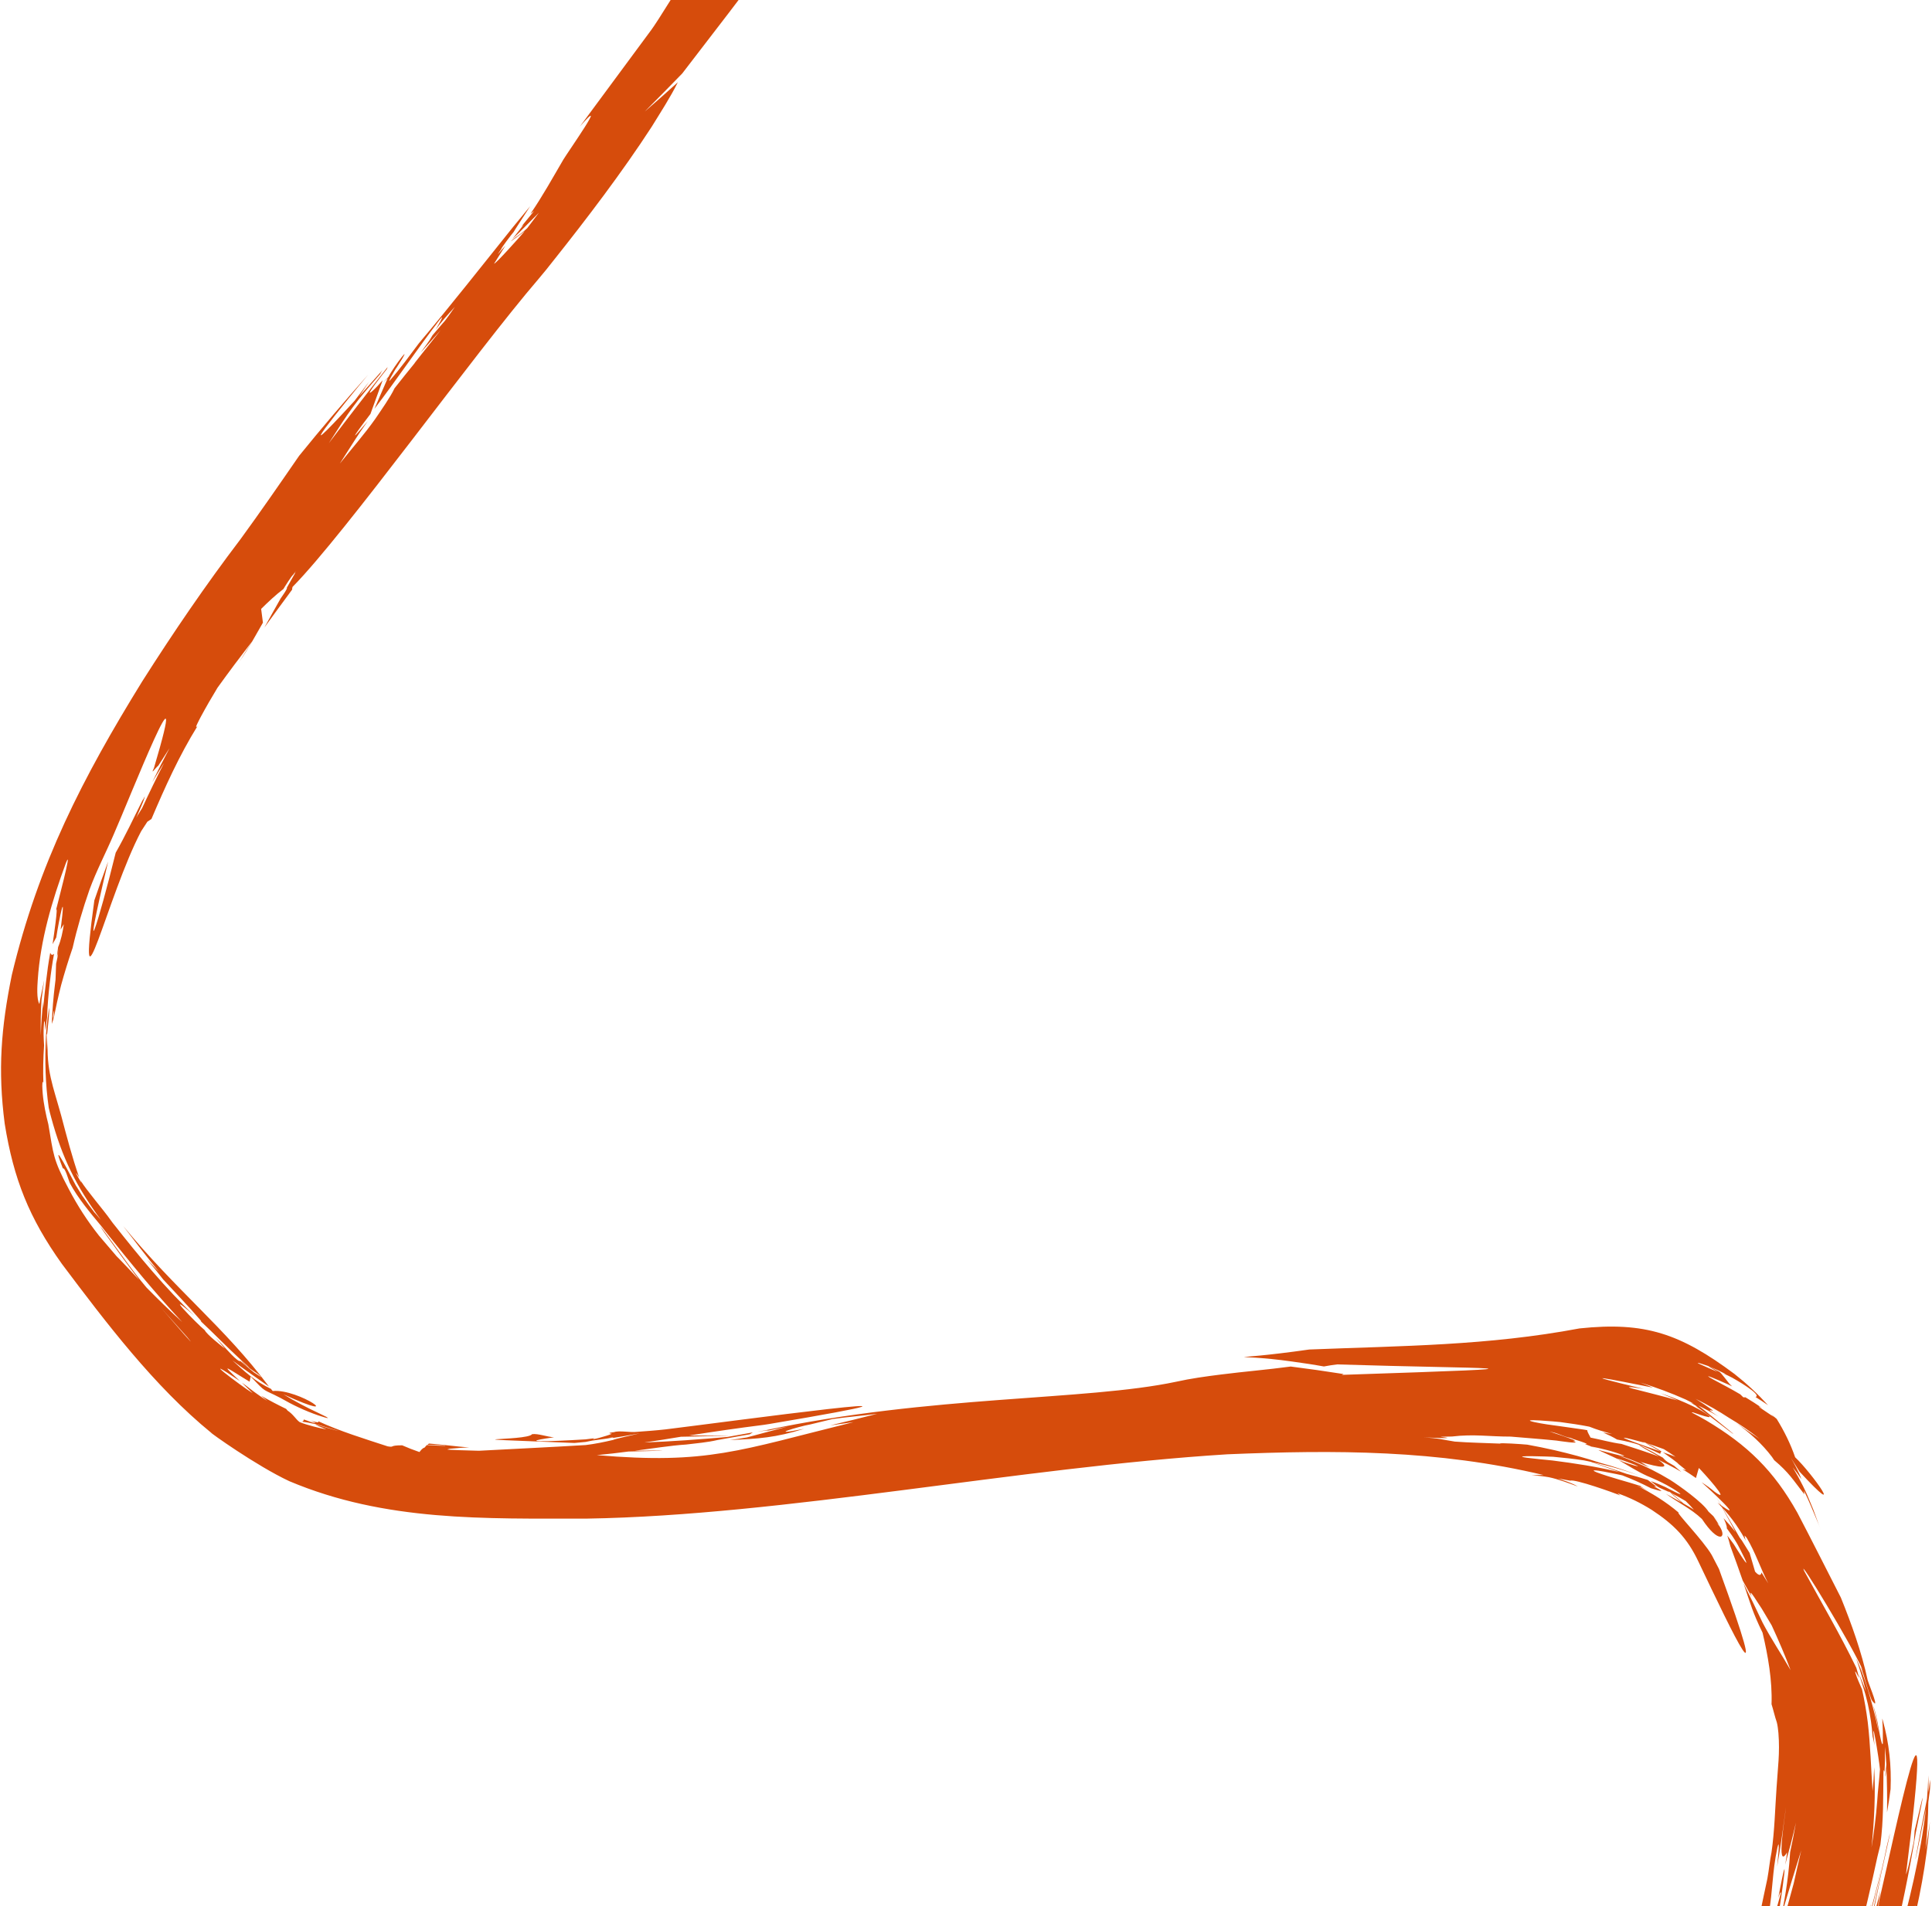
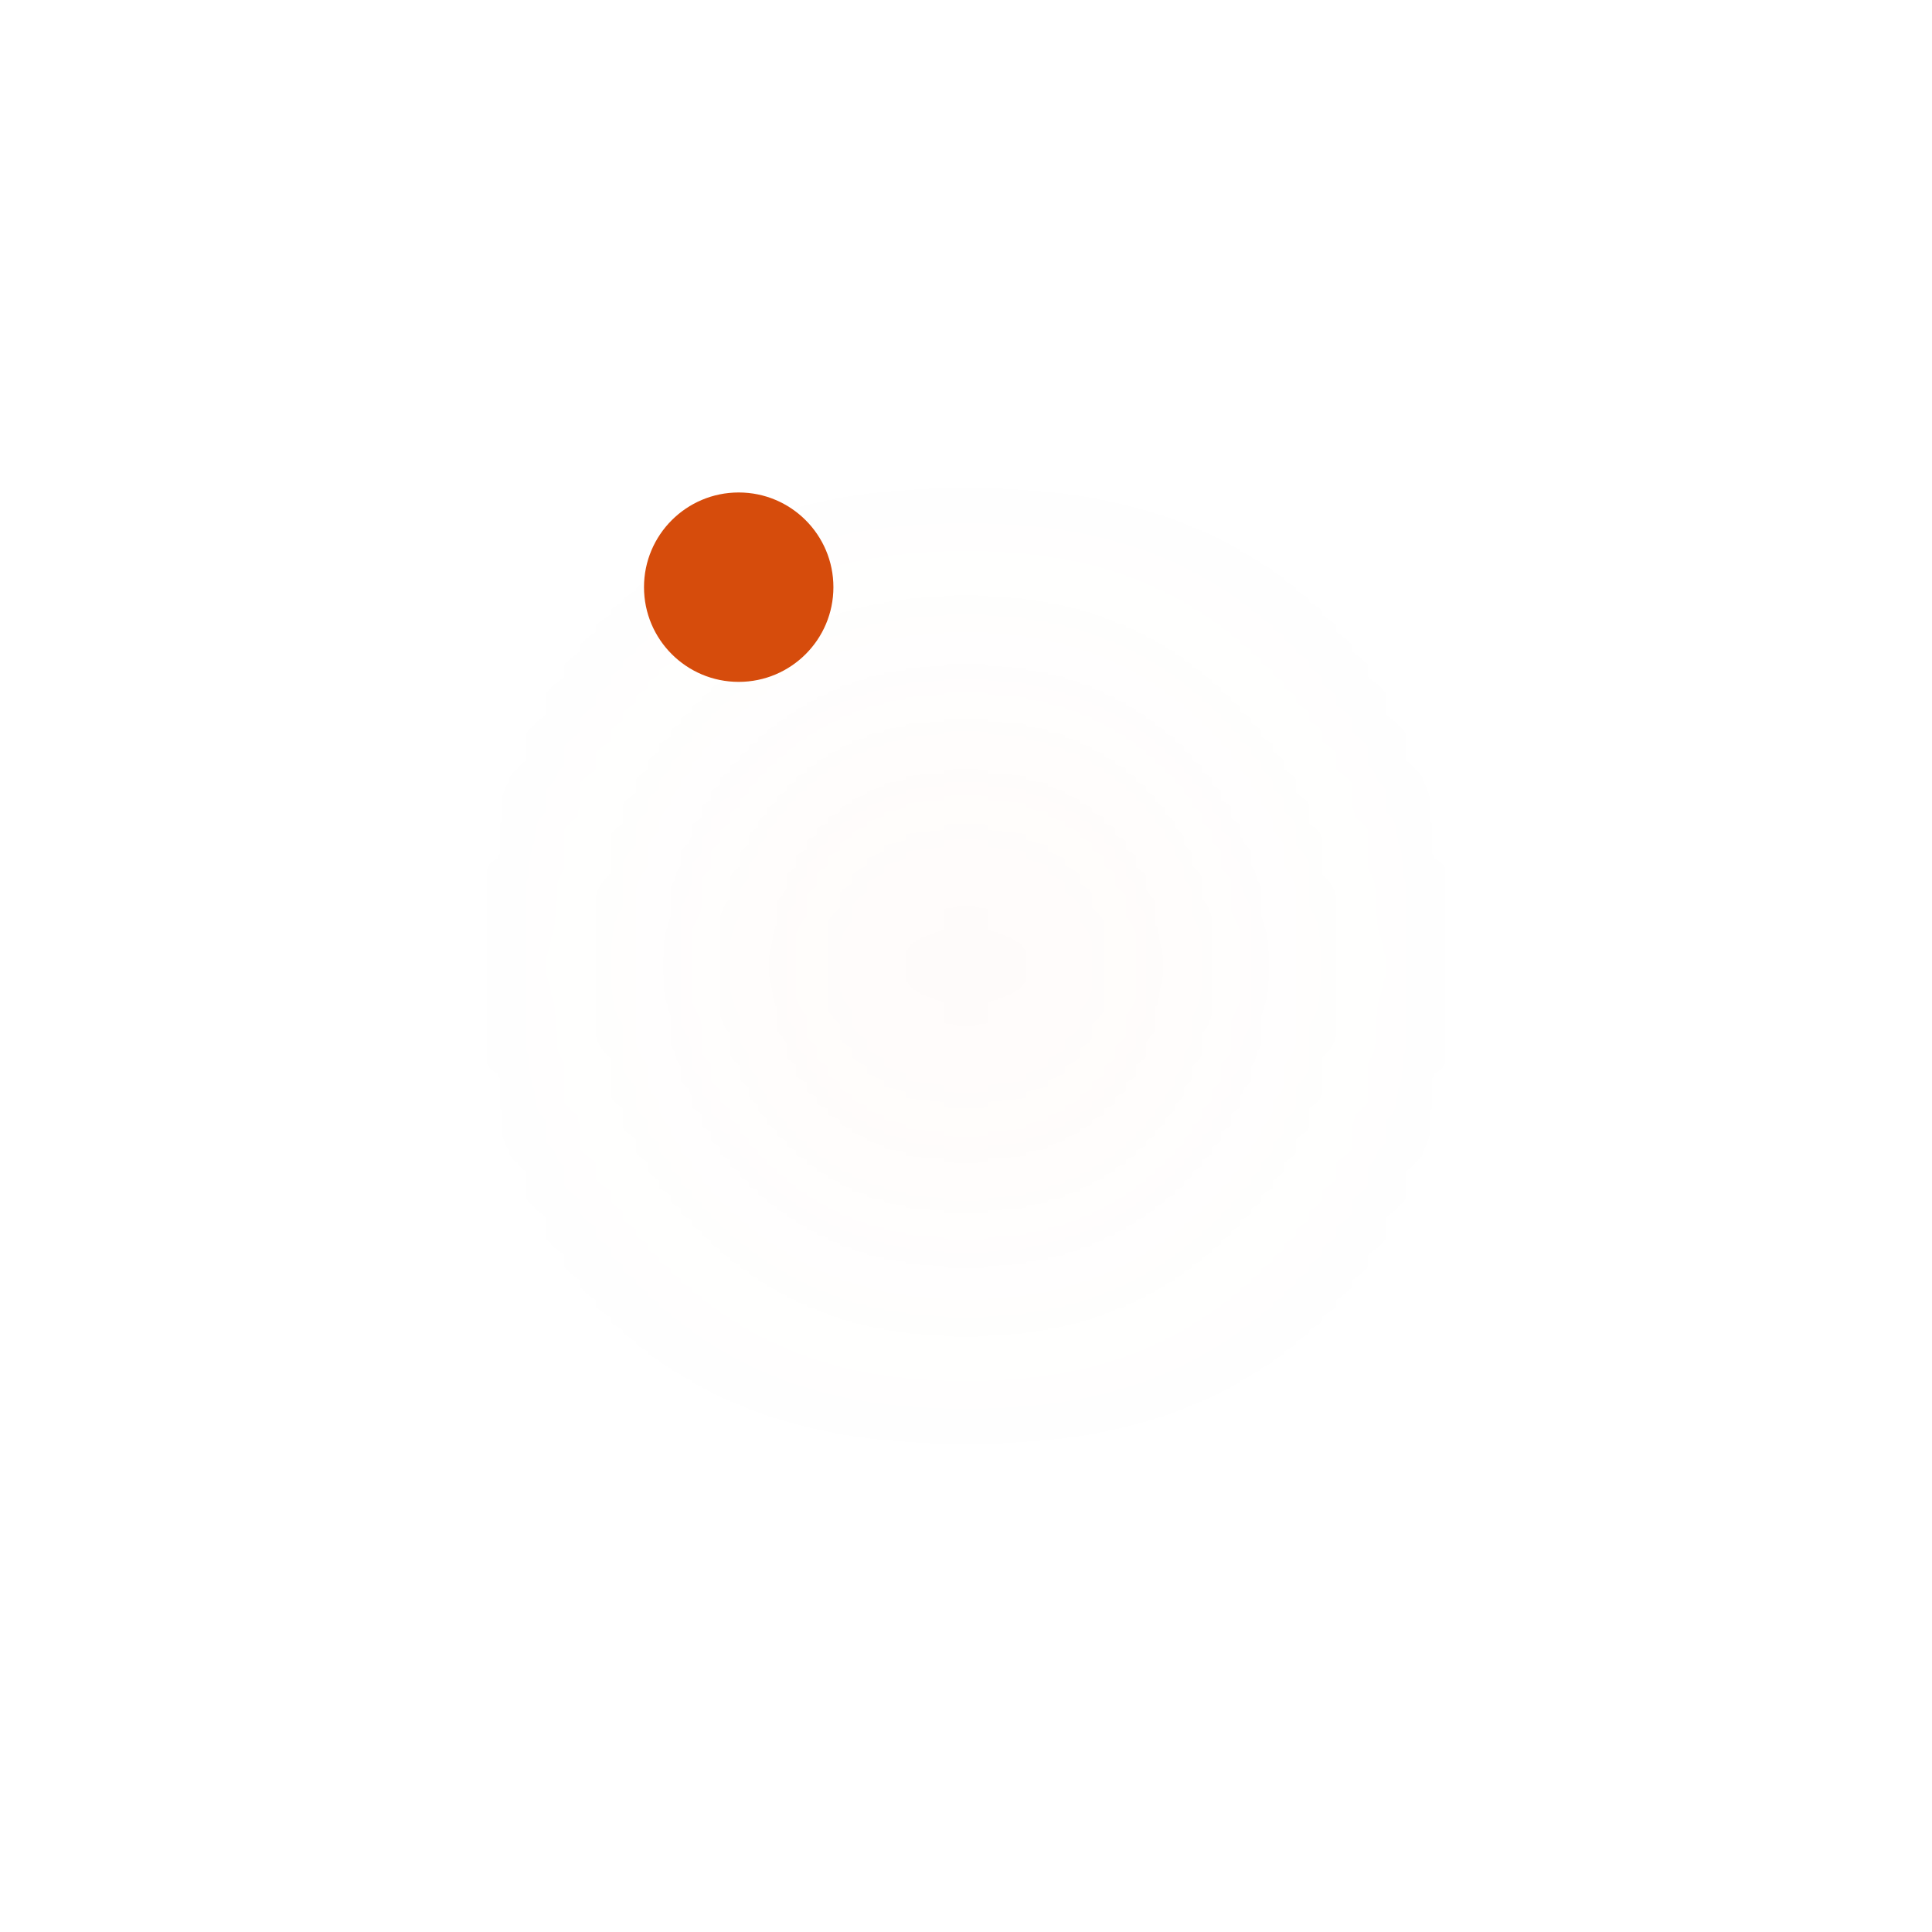
- <svg xmlns="http://www.w3.org/2000/svg" width="811" height="800" viewBox="0 0 811 800" fill="none">
-   <path d="M778.86 830.939C779.769 828.209 780.12 826.747 780.759 823.455C775.867 842.323 781.233 819.558 782.217 814.843C782.419 813.937 782.612 812.969 782.854 812.069C785.335 802.921 787.914 793.528 789.862 784.215C788.061 791.834 786.072 799.384 783.982 806.938C784.443 804.396 784.943 801.86 785.443 799.325C784.429 803.096 783.376 806.862 782.206 810.609C781.896 811.938 781.587 813.266 781.261 814.572C780.016 820.064 778.557 825.642 776.779 830.969C776.744 831.063 776.332 832.156 776.299 831.732C776.17 832.17 776.041 832.609 775.929 833.07L778.86 830.939ZM794.055 819.892C794.229 819.042 794.36 818.464 794.395 818.369C798.061 802.082 801.478 786.115 804.177 769.635C808.544 748.528 807.661 751.722 803.724 768.585C803.63 770.067 803.513 771.566 803.397 773.064C802.639 776.857 801.803 780.637 800.906 784.427C800.924 784.311 800.959 784.216 800.978 784.099C800.668 785.048 800.435 786.149 800.07 787.07C813.173 682.988 795.793 768.247 788.114 801.245C788.54 798.797 788.949 796.327 789.336 793.873C789.336 793.873 785.993 807.476 786.607 802.823C786.304 803.354 786.513 802.029 786.519 801.99C786.697 801.24 786.853 800.506 787.031 799.756C787.959 795.392 788.864 791.043 789.698 786.644C790.425 783.426 795.937 758.728 791.945 775.562C791.945 775.562 792.029 775.156 792.082 774.945C791.433 778.176 790.728 781.378 789.979 784.613C787.978 794.895 785.651 804.967 783.188 815.137C782.248 819.2 781.275 823.218 780.202 827.24C781.328 823.765 782.422 820.245 783.455 816.736C783.377 817.103 783.316 817.492 783.215 817.876C782.16 821.022 782.224 820.873 783.133 818.142C783.133 818.142 782.832 819.292 782.746 819.838C783.22 818.355 783.67 816.89 784.105 815.402C785.817 809.604 787.491 803.801 789.103 798.008C788.692 799.859 788.241 801.704 787.807 803.572C787.848 803.438 787.866 803.322 787.907 803.188C786.893 807.34 785.824 811.462 784.732 815.601C784.761 815.545 784.832 815.217 784.826 815.256C784.832 815.217 784.722 815.539 784.732 815.601C784.306 817.29 783.841 818.973 783.337 820.65C783.406 820.461 783.507 820.078 783.507 820.078C782.659 823.177 781.759 826.348 780.798 829.53L794.055 819.892ZM799.285 816.09C802.731 803.86 807.134 787.969 800.597 813.722C800.638 813.589 800.679 813.456 800.697 813.339C800.525 814.05 800.33 814.778 800.142 815.467L801.382 814.565C805.731 797.748 808.621 782.715 810.135 764.889C809.627 768.741 809.003 772.575 808.3 776.396C808.959 769.813 809.378 763.232 809.464 756.619C809.883 752.693 810.42 751.44 810.18 747.27C809.997 749.058 809.494 752.631 809.494 752.631C809.551 750.245 809.536 747.807 809.47 745.441C809.389 748.742 809.19 752.024 808.891 755.31C804.308 778.299 800.98 796.616 808.488 759.259C806.159 779.471 801.298 798.902 795.971 818.499L799.285 816.09ZM297.487 -26.05C285.032 -5.546 275.98 9.069 273.421 12.516L243.424 53.118C256.235 38.459 238.332 63.889 236.457 67.045C232.06 74.553 227.615 82.612 222.676 89.755C223.178 89.355 223.697 88.978 224.199 88.579C222.393 90.788 220.611 92.981 218.805 95.19C219.149 94.905 219.844 94.297 219.844 94.297C219.117 95.239 218.35 96.176 217.623 97.119C216.793 98.205 215.924 99.285 215.094 100.371C216.084 99.41 217.073 98.449 218.08 97.51C220.801 94.808 223.507 92.082 226.196 89.334C224.575 91.513 222.937 93.669 221.3 95.825C220.496 96.616 219.582 97.349 218.697 98.027C217.637 98.798 215.182 100.445 214.399 101.359C215.868 100.394 217.414 99.201 218.857 98.153C219.336 97.769 219.793 97.403 220.273 97.019C219.92 97.483 219.513 97.917 219.121 98.374C217.783 99.899 208.241 110.664 207.392 110.729C208.984 108.226 210.56 105.701 212.136 103.176C210.864 104.412 207.037 109.435 210.472 104.49C210.269 104.258 214.976 98.077 215.599 97.417C215.891 96.964 216.159 96.528 216.434 96.052C218.471 92.881 220.508 89.711 222.561 86.563C220.171 89.438 217.821 92.319 215.447 95.217C202.237 111.649 189.412 128.042 175.81 144.173C171.966 149.313 168.011 154.774 163.797 159.596C162.176 161.396 166.291 154.542 166.342 154.47C166.307 154.564 166.272 154.659 166.238 154.753C174.984 141.187 165.126 154.078 163.075 158.224C161.093 160.286 159.944 161.501 162.772 158.755C160.881 163.027 159.061 167.35 157.186 171.644C166.669 159.233 175.397 146.163 184.656 134.156C187.461 130.667 182.836 138.478 182.785 138.55C185.545 134.716 187.845 132.285 190.939 128.863C189.835 130.425 187.167 134.434 185.962 135.62C184.515 137.327 183.045 139.051 181.582 140.735C180.076 143.451 178.322 145.588 176.551 148.083C179.363 144.935 182.175 141.787 184.986 138.639C182.351 141.935 179.715 145.23 177.096 148.548C176.856 148.929 172.672 154.075 174.334 152.143C171.393 155.729 168.501 159.383 165.61 163.037C163.968 166.61 159.88 172.41 157.537 175.872C153.011 182.301 147.545 188.482 142.636 194.671C145.489 190.252 148.254 185.759 151.178 181.392C152.237 179.863 153.297 178.334 154.373 176.828C143.556 189.726 152.014 178.37 155.51 173.794C157.213 169.073 158.932 164.375 160.634 159.654C159.306 161.24 157.839 162.824 156.302 164.218C152.037 167.974 161.722 155.794 162.392 154.962C162.497 154.679 162.624 154.38 162.728 154.097C154.393 164.674 146.124 175.341 138.021 186.095C146.997 172.086 148.782 169.374 159.687 156.929C159.566 156.81 160.517 155.464 160.591 155.375C157.336 159.052 154.065 162.706 150.811 166.382C152.151 164.339 153.508 162.318 154.881 160.32C152.862 162.994 150.827 165.646 148.808 168.321C118.549 201.355 144.795 168.962 154.534 157.33C144.613 168.474 134.939 179.817 125.547 191.405C117.6 202.941 109.192 215.123 100.97 226.377C86.313 245.654 72.677 265.671 59.692 286.112C34.677 326.644 16.152 362.595 4.966 409.351C0.443 431.57 -0.952 449.275 1.977 471.837C5.715 495.086 12.258 511.433 25.937 530.628C44.378 555.188 64.759 582.132 88.761 601.684C87.902 601.308 107.461 615.366 121.419 621.909C161.746 638.937 203.311 637.617 246.402 637.636C328.966 636.303 427.374 616.141 515.208 610.633C560.595 608.74 603.53 608.735 647.983 619.35C646.439 619.265 644.564 619.387 642.969 619.374C645.347 619.611 647.847 619.828 650.194 620.259C654.12 621.061 658.578 622.785 662.334 624.159C659.757 622.653 656.793 621.704 653.962 620.796C655.67 621.107 657.383 621.378 659.091 621.689C661.159 620.978 677.148 626.665 680.202 627.928C679.794 627.603 679.386 627.279 678.956 626.971C684.226 628.864 688.562 630.988 693.342 633.962C702.544 640.031 708.272 645.729 712.978 655.757C727.6 686.439 744.655 722.318 721.567 658.754C720.575 656.82 719.543 654.88 718.551 652.947C715.026 646.819 703.097 634.629 704.657 635.115C701.947 632.81 699.331 630.918 696.342 628.987C693.259 627.022 690.25 625.347 686.956 623.707C688.696 624.442 690.43 625.216 692.136 626.045C691.361 625.643 688.923 624.518 688.542 623.899C682.503 621.944 676.157 620.42 670.239 618.205C664.391 615.801 680.689 619.401 680.978 619.467C685.082 621.035 689.11 622.831 693 624.865C703.602 628.261 690.981 622.988 695.423 624.31C694.205 623.299 692.959 622.343 691.69 621.403C688.749 620.438 685.75 619.584 682.755 618.83C651.798 608.197 663.572 612.258 679.776 618.099C670.39 615.853 661.232 614.442 651.663 613.226C648.088 612.859 644.485 612.548 640.945 612.087C633.043 610.935 650.978 611.62 651.987 611.68C656.297 612.064 660.557 612.519 664.825 613.175C673.165 614.836 681.459 617.048 689.429 620.047C683.445 617.742 677.718 615.836 671.536 614.158C665.181 612.054 659.071 610.427 652.562 608.917C648.727 608.05 644.957 607.273 641.114 606.584C638.992 606.368 628.959 605.697 629.766 606.144C623.424 605.858 617.029 605.783 610.679 605.296C605.282 604.461 603.925 603.827 597.538 603.573C599.284 603.511 613.542 604.352 604.63 603.28C604.63 603.28 607.86 603.173 609.477 603.169C618.734 602.061 625.158 603.218 634.142 603.204C640.581 603.765 646.937 604.213 653.38 604.874C653.457 604.887 665.248 606.694 660.125 605.005C664.088 605.572 654.964 602.55 653.937 602.228C652.744 601.819 651.544 601.449 650.351 601.041C651.585 601.316 652.78 601.585 653.967 602.033C655.443 602.546 656.595 603.088 658.145 603.513C658.84 603.663 661.937 604.274 659.227 603.864C659.471 603.963 668.8 606.698 665.248 606.315C668.718 607.723 677.746 610.85 667.554 607.259C672.008 608.125 677.221 609.37 681.384 611.067C684.082 612.313 672.728 609.257 671.5 608.943C671.299 608.951 671.143 608.926 670.971 608.879C672.312 609.49 687.278 616.472 678.796 612.294C678.945 612.358 692.034 616.946 685.985 615.309C683.631 614.537 681.893 614.042 679.542 613.131C683.796 615.522 686.965 617.7 691.53 619.761C694.34 620.925 696.966 622.119 699.672 623.566C701.509 624.576 703.278 625.634 704.961 626.859C707.253 628.779 699.308 624.487 699.158 624.423C697.219 623.557 694.925 622.535 692.932 621.88C695.579 623.956 695.462 624.316 698.506 625.517C699.293 625.842 700.074 626.205 700.855 626.568C699.383 625.397 701.382 626.771 701.669 626.977C703.701 628.017 705.648 629.084 707.616 630.274C708.809 631.441 709.957 632.641 711.054 633.913C709.662 632.994 708.219 632.146 706.77 631.338C704.998 630.039 703.063 627.756 701.231 626.847C702.801 628.154 704.332 629.455 705.806 630.866C703.672 629.59 701.542 628.414 699.351 627.248C704.179 630.808 709.834 633.42 714.433 637.802C721.52 648.546 725.14 645.846 721.767 640.78C719.76 638.067 717.544 635.54 715.141 633.183C717.427 635.142 725.171 645.272 719.272 636.732C724.366 641.891 718.747 636.01 717.177 634.703C714.829 630.858 704.834 623.745 701.021 621.344C695.974 618.289 691.107 615.861 685.659 613.581C683.541 612.706 681.378 611.865 679.203 611.101C684.021 612.323 687.79 614.238 692.308 616.092C691.119 615.404 689.032 613.956 688.069 613.484C688.362 613.65 690.478 614.664 688.944 613.882C690.625 614.487 704.279 618.527 695.991 612.862C698.627 614.118 701.173 615.44 703.763 616.868C704.443 617.235 705.118 617.642 705.792 618.048C705.583 617.855 704.045 616.593 703.996 616.526C703.947 616.458 702.961 615.623 702.801 615.498C700.585 614.109 699.937 614.166 698.016 612.045C685.223 604.828 684.741 605.351 696.395 611.569C691.186 609.666 685.963 607.98 680.662 606.282C676.399 605.726 671.928 604.459 667.668 603.624C667.599 603.434 665.71 600.22 666.458 600.538C665.313 600.337 664.206 600.142 663.07 600.002C660.26 599.596 657.427 599.207 654.617 598.802C651.077 598.341 647.559 597.864 644.085 597.114C636.57 595.404 653.907 596.973 654.965 597.101C659.011 597.642 663.168 598.24 667.155 599.032C670.593 600.395 673.176 601.103 676.708 602.122C675.445 601.902 674.16 601.698 672.897 601.478C674.914 602.357 676.919 603.313 678.799 604.43C686.791 605.895 689.747 607.022 696.93 610.456C696.983 609.865 697.167 609.835 697.43 609.437C695.517 608.276 692.916 606.546 690.778 605.928C692.836 607.053 694.871 608.193 696.895 609.412C690.382 607.043 670.16 600.226 690.534 605.829C688.802 604.916 690.22 605.54 691.056 605.932C693.565 606.729 696.029 607.558 698.459 608.482C700.133 609.506 701.741 610.579 703.342 611.691C701.611 611.018 699.836 610.377 698.071 609.798C699.551 610.791 705.031 614.773 704.404 614.574C704.508 614.671 704.828 614.921 704.916 614.995C705.876 615.746 706.851 616.519 707.782 617.325C707.259 617.222 706.727 617.058 706.21 616.916C708.174 618.006 710.062 619.323 711.917 620.595C712.339 619.185 712.739 617.791 713.122 616.375C714.272 617.435 727.659 632.152 719.713 626.342C718.022 624.916 716.146 623.521 714.25 622.382C716.911 624.62 734.507 641.002 720.962 630.951C725.798 635.849 729.07 640.161 732.435 646.163C732.451 646.186 732.82 646.883 732.864 646.99C732.794 646.799 732.585 646.227 732.587 646.087C732.531 645.679 732.394 645.159 732.3 644.744C732.668 645.062 732.96 645.368 733.238 645.752C736.87 651.836 739.008 658.523 742.262 664.847C741.309 663.299 740.372 661.773 739.419 660.225C739.109 662.312 737.515 660.782 736.735 659.9C735.993 657.267 735.228 654.65 734.441 652.05C733.34 650.299 732.261 648.531 731.16 646.78C731.101 646.65 730.406 645.742 730.236 645.555C713.134 615.917 722.145 631.298 728.485 643.242C726.892 641.193 725.268 639.339 723.488 637.46C723.901 638.264 725.057 640.802 724.854 641.708C726.402 643.79 727.692 645.611 729.014 647.857C729.24 648.072 732.004 653.581 732.377 654.378C735.313 660.692 727.856 648.492 727.823 648.447C726.921 647.206 726.019 645.965 725.072 644.757C725.558 646.232 725.989 647.677 726.352 649.172C728.128 653.985 729.864 658.791 731.55 663.669C732.827 665.948 734.066 668.22 735.343 670.498C733.116 664.876 739.021 674.894 739.564 675.499C740.952 677.835 742.341 680.171 743.712 682.484C746.55 688.662 749.259 694.901 751.648 701.268C747.879 694.662 743.332 687.933 739.871 681.276C737.291 675.738 734.589 670.219 731.858 664.756C734.971 673.873 735.668 676.918 739.876 685.549C742.15 695.172 743.994 705.625 743.643 715.57C744.396 717.885 745.065 720.985 745.832 723.083C746.203 724.399 746.388 726.265 746.529 727.645C747.209 736.117 746.261 742.254 745.756 750.519C745.103 759.717 744.947 768.556 743.636 777.75C742.856 781.559 742.57 785.147 741.886 788.851C740.866 793.421 739.956 798.047 738.975 802.623C736.081 819.831 732.445 835.544 727.379 852.228C730.557 845.365 732.661 837.594 735.337 830.373C735.673 829.128 738.586 819.769 736.416 826.312C736.834 824.042 739.436 815.013 738.019 822.733C735.903 830.961 740.789 812.512 741.01 811.489C741.583 808.865 742.067 806.307 742.445 803.652C744.268 793.361 743.833 786.505 746.102 775.785C747.407 770.423 746.091 782.69 745.974 783.81C747.486 775.366 748.534 767.327 749.689 758.867C749.492 761.63 745.298 786.198 750.161 777.766C749.968 779.492 749.692 781.245 749.383 782.952C751.007 777.081 752.531 771.214 753.89 765.261C753.171 769.439 752.335 773.599 751.444 777.729C750.036 802.479 742.204 821 756.101 776.93C755.042 781.493 753.965 786.173 752.967 790.726C751.629 795.665 750.298 800.564 748.905 805.474C747.749 809.383 746.553 813.046 744.831 816.746C742.489 820.966 746.105 808.543 746.14 808.449C746.213 807.223 746.349 805.987 746.461 804.767C747.806 796.237 751.683 769.383 746.429 796.997C746.669 796.236 747.538 793.639 747.53 794.955C746.698 798.077 745.805 801.21 744.934 804.326C744.11 807.269 743.389 810.069 742.777 813.066C742.298 814.967 739.835 824.378 741.287 816.943C737.104 829.295 734.877 838.604 731.267 850.987C734.392 843.198 738.625 835.465 741.129 827.438C741.668 825.666 743.011 818.793 742.037 825.226C742.217 824.715 742.391 824.244 742.571 823.734C742.037 825.605 741.463 827.47 740.873 829.313C740.226 831.267 739.562 833.198 738.898 835.129C734.923 846.915 730.096 858.667 724.92 870.223L773.121 835.181C774.313 831.038 775.522 826.917 776.911 823.045C778.913 817.693 776.742 828.548 776.695 828.72C777.768 823.94 778.919 819.171 780.009 814.413C782.861 802.788 785.577 791.261 788.1 779.564C788.52 777.914 788.924 776.241 789.327 774.568C790.701 764.086 790.466 754.947 790.618 744.491C790.68 743.722 790.681 742.445 791.055 744.001C791.267 740.501 791.302 736.993 791.236 733.49C791.507 735.948 791.693 738.433 791.841 740.912C791.778 742.578 791.27 744.534 791.475 746.143C791.627 744.93 791.891 742.496 791.891 742.496C792.103 748.618 792.241 754.828 792.129 760.979C792.701 757.736 793.211 754.503 793.61 751.213C794.006 741.234 792.998 731.932 790.344 722.309C790.344 722.309 790.154 721.62 790.121 721.575C790.135 721.737 790.139 722.217 790.16 722.34C790.363 725.606 790.423 728.77 790.364 732.054C789.916 734.139 788.313 723.924 788.042 722.603C787.571 720.533 787.021 718.07 786.336 716.085C786.89 718.269 787.388 720.424 787.819 722.628C788.121 724.133 788.377 725.671 788.617 727.186C788.277 725.675 787.959 724.147 787.618 722.636C785.803 714.783 782.61 703.518 779.14 696.281C780.674 700.856 782.13 705.418 783.267 710.109C782.338 707.647 781.364 705.217 780.345 702.819L782.034 708.177C783.702 713.172 784.645 717.694 785.4 722.904C785.694 724.966 785.893 726.994 786.063 729.077C786.408 730.309 786.656 731.646 786.878 732.899C785.069 715.765 788.896 739.467 789.152 742.901C788.86 747.286 788.272 751.645 787.986 756.37C787.501 762.861 786.66 769.335 785.607 775.756C786.768 764.601 787.34 753.254 786.734 742.039C786.623 745.395 786.396 748.732 786.052 752.051C785.381 742.264 785.176 732.929 784.031 723.106C783.42 718.378 782.681 713.949 781.616 709.309C780.7 707.148 779.564 704.732 778.877 702.507C778.696 701.88 778.59 701.543 779.088 702.181C779.539 702.991 779.99 703.801 780.441 704.611C780.072 703.156 779.658 701.732 779.244 700.309C772.211 685.801 764.938 673.57 757.34 659.61C754.059 652.443 777.241 690.351 782.183 701.793C781.857 701.203 781.537 700.573 781.195 699.96C782.737 704.356 784.097 709.782 785.661 713.782C789.542 719.168 784.785 708.074 783.987 705.413C781.421 693.588 777.279 682.012 772.741 670.794C766.652 658.91 760.701 647.028 754.489 635.165C744.553 617.421 733.505 606.728 716.173 596.397C714.381 595.355 712.616 594.396 710.79 593.448C710.203 593.116 709.738 592.902 710.695 593.034C712.477 593.635 715.211 594.648 717.036 594.977C717.737 595.088 717.911 594.995 717.355 594.468C712.896 590.847 702.711 586.838 697.11 585.013C699.472 585.986 701.833 586.959 704.182 588.01C697.791 586.139 691.455 584.676 685.055 582.983C680.369 581.562 690.049 583.216 690.11 583.205C658.083 575.557 676.651 579.197 693.871 582.643C692.092 581.902 690.313 581.161 688.505 580.476C695.011 582.505 701.407 584.855 707.634 587.638C708.764 588.197 709.91 588.777 711.033 589.374C709.606 588.929 709.768 588.915 709.635 588.874C710.641 589.452 711.642 590.07 712.62 590.704C712.337 590.599 712.076 590.478 711.794 590.373C713.704 591.674 715.553 592.985 717.39 594.374C731.111 604.952 731.207 604.847 717.658 593.937C716.105 592.653 714.506 591.402 712.907 590.15C714.7 591.053 716.488 591.995 718.253 592.954C723.341 595.876 721.723 595.12 718.384 592.755C717.496 592.055 717.576 591.928 718.681 592.263C718.759 592.275 718.964 592.368 719.058 592.403C719.025 592.357 718.829 592.087 718.812 592.064C718.779 592.019 718.675 591.923 718.636 591.916C716.395 590.304 714.097 588.802 711.754 587.333C714.329 588.599 716.797 589.908 719.269 591.318C721.52 592.613 723.648 593.928 725.819 595.35C730.275 597.972 734.543 600.904 738.607 604.123C735.154 601.839 732.155 599.847 728.761 597.453C734.39 601.499 739.675 606.208 743.849 611.76C744.161 612.189 744.466 612.657 744.755 613.102C750.975 618.339 752.71 621.388 757.407 627.422C757.425 626.926 757.265 626.422 757.261 625.942C758.306 628.044 759.252 630.15 760.168 632.311C766.279 646.594 764.626 643.657 761.15 633.804C760.919 633.249 760.703 632.716 760.472 632.16C758.175 626.346 755.77 621.474 752.541 616.132C753.812 617.69 755.042 619.382 756.155 621.056C754.248 615.304 746.812 604.365 755.359 617.876C775.619 639.77 760.779 618.694 753.551 611.88C751.609 606.223 748.927 600.827 745.794 595.76C745.111 595.152 741.981 592.6 744.584 594.949C743.955 594.51 734.89 588.583 739.687 591.199C737.401 589.619 735.081 588.134 732.692 586.697C732.391 586.71 732.112 586.705 731.811 586.717C731.376 586.309 730.925 585.878 730.513 585.454C728.634 584.338 726.725 583.277 724.794 582.232C715.651 577.43 713.126 575.852 725.382 581.287C725.958 581.558 726.512 581.846 727.088 582.117C726.895 581.946 725.79 580.853 725.731 580.724C725.056 579.938 722.426 576.368 721.784 576.006C715.421 572.563 716.022 573.057 721.019 576.045C718.443 574.918 715.782 573.818 713.234 572.636C710.688 571.314 717.362 573.669 717.457 573.704C719.867 574.745 722.249 575.841 724.596 577.031C724.158 576.901 723.742 576.756 723.319 576.649C724.611 577.193 725.851 577.808 727.124 578.469C727.733 578.785 740.028 585.744 736.905 586.566C738.668 587.664 740.441 588.823 742.169 590.015C737.64 585.066 733.343 581.051 728.089 576.905C705.388 559.994 690.667 554.868 663.043 557.778C624.554 565.035 588.74 565.07 549.592 566.634C512.162 571.983 516.503 567.999 542.33 571.672C544.735 571.993 547.133 572.353 549.531 572.713C551.618 573.023 553.654 573.406 555.734 573.755C557.546 573.403 559.385 573.136 561.24 572.891C623.741 574.867 664.571 573.909 563.764 577.263C562.72 577.297 563.755 577.062 564.053 576.949C556.653 575.777 549.235 574.722 541.798 573.783C532.109 575.103 522.243 575.895 512.466 577.141C506.215 577.927 499.85 578.796 493.685 580.174C455.446 588.25 391.357 585.702 321.003 600.607C316.631 601.372 317.324 601.282 320.739 600.765C320.962 600.741 323.438 600.354 321.87 600.805C324.779 600.207 327.687 599.61 330.579 598.99C324.892 600.505 319.22 602.042 313.555 603.54C311.151 603.977 308.742 604.314 306.334 604.651C318.454 604.116 325.571 603.667 337.537 599.933C320.965 603.256 335.198 598.944 340.246 598.067C343.296 597.332 346.323 596.614 349.357 595.857C355.896 594.896 361.969 594.481 368.21 593.633C361.678 595.313 355.096 596.926 348.544 598.483C351.774 597.996 355.047 597.617 358.278 597.13C310.135 609.026 297.167 614.937 250.526 610.981C254.943 610.563 259.395 610.051 263.798 609.471C275.172 609.237 287.747 608.853 266.485 609.138C273.021 608.317 281.725 606.921 287.993 606.537C292.512 605.975 296.772 605.672 301.248 604.624C305.743 603.839 310.238 603.054 314.739 602.23C315.178 601.98 316.022 601.435 316.022 601.435C312.472 602.051 308.9 602.682 305.321 603.353C293.723 604.37 282.089 605.242 270.445 605.673C275.591 604.931 280.728 604.128 285.854 603.264C301.486 602.865 319.999 602.924 289.23 602.74C299.565 601.124 309.943 599.614 320.329 598.305C321.167 598.178 322.005 598.051 322.844 597.925C422.48 581.111 303.592 597.23 279.336 600.175C275.291 600.632 271.294 600.917 267.236 601.212C264.61 601.535 259.873 600.565 257.776 601.331C256.883 601.429 254.464 601.704 256.852 602.003C255.138 602.869 246.757 605.134 249.508 603.893C248.268 604.036 247.022 604.218 245.782 604.361C243.102 604.516 210.952 606.509 232.567 603.485C229.83 603.371 225.843 601.821 223.351 602.185C221.404 605.29 179.974 603.478 241.131 605.88C242.711 605.731 244.253 605.576 245.81 605.444C246.761 605.235 247.729 605.049 248.696 604.863C251.396 604.452 254.071 604.197 256.766 603.686C254.372 603.806 256.817 603.614 257.527 603.547C255.061 604.374 266.57 602.145 268.554 601.84C267.412 602.119 257.381 604.342 257.422 604.588C253.69 605.474 249.668 606.294 245.864 606.75C230.911 607.655 215.972 608.342 201.015 609.147C197.994 609.067 186.8 608.791 187.874 608.562C188.188 608.472 188.479 608.398 188.792 608.308C192.009 608.039 193.679 607.825 196.981 607.769C191.316 607.37 185.685 606.498 180.036 606.123C179.939 606.227 179.826 606.309 179.73 606.413C179.634 606.518 179.521 606.6 179.425 606.704C181.134 606.496 178.263 606.86 179.972 606.651C182.079 606.706 184.432 606.719 186.515 606.929C189.237 607.261 180.259 606.857 179.134 606.778C178.839 607.131 178.505 607.477 178.209 607.829C177.275 608.061 176.648 608.999 176.08 609.688C173.6 608.836 171.21 607.918 168.821 606.861C163.033 606.862 165.897 607.815 162.725 607.293C153.179 604.164 142.686 600.964 133.591 596.749C134.087 597.526 132.527 597.039 132.348 597.031C131.637 596.858 130.971 596.653 130.288 596.425C130.604 596.575 132.061 597.205 132.215 597.369C132.486 597.552 132.48 597.591 132.152 597.519C132.09 597.529 131.879 597.476 131.824 597.447C131.385 597.317 130.946 597.188 130.524 597.081C129.542 596.726 128.528 596.326 127.539 596.01C127.566 596.473 127.206 596.735 126.835 596.936C128.632 597.181 130.284 597.462 132.035 597.88C135.468 598.763 138.82 599.913 142.286 600.841C138.966 600.255 125.809 595.716 137.043 600.17C135.219 599.841 133.367 599.428 131.568 598.943C129.596 598.411 127.624 597.879 125.734 597.081C124.227 596.004 123.099 593.789 120.541 592.166C120.613 592.217 120.668 592.246 120.74 592.297C120.521 592.043 120.318 591.811 120.098 591.557C116.537 589.835 113.034 588.003 109.594 586.02C110.453 586.775 111.318 587.491 112.2 588.23C110.626 587.202 109.096 586.141 107.59 585.064C105.519 583.638 103.592 581.935 101.515 580.549C103.016 582.044 104.539 583.523 106.085 584.985C100.271 581.35 81.907 567.182 100.722 579.884C91.175 571.065 95.982 574.881 104.772 580.146L105.233 577.984C112.148 585.267 109.797 582.839 117.783 586.998C122.982 589.978 127.939 592.34 133.598 594.295C138.493 595.908 139.291 595.915 133.973 593.436C128.656 590.956 124.046 588.549 119.021 585.478C146.67 598.102 125.537 583.017 114.475 584.059C114.206 583.737 113.97 583.46 113.702 583.138C107.183 580.049 102.775 575.977 97.541 571.196C102.544 575.042 107.802 578.53 112.929 582.217C94.028 557.025 74.582 542.506 51.708 514.788C56.617 521.255 61.609 527.695 66.72 534.014C65.11 532.322 63.462 530.624 61.853 528.932C64.116 531.666 66.341 534.394 68.491 537.21C73.553 542.702 79.008 548.358 83.851 553.975C83.851 553.975 84.816 555.067 84.302 554.785C89.902 560.024 95.495 565.821 101.004 570.886C105.899 575.155 105.94 575.78 101.122 571.144C103.447 574.247 107.361 575.885 109.554 578.049C110.612 578.935 106.664 576.254 106.641 576.27C104.673 574.701 102.75 573.099 100.856 571.441C100.079 572.316 94.2 565.556 93.519 564.809C92.469 563.745 91.426 562.641 90.421 561.544C91.725 563.148 93.052 564.735 94.407 566.267C92.664 564.913 86.699 560.216 85.965 558.542C82.223 555.434 67.231 539.884 81.702 552.537C69.506 541.023 58.333 527.456 47.957 514.274C47.814 514.172 46.928 512.953 46.748 512.705C43.295 507.766 36.339 499.858 33.807 495.664C33.969 496.029 34.276 496.736 34.276 496.736C34.184 496.562 34.069 496.404 33.955 496.246C33.43 495.524 30.196 489.702 33.218 494.333C30.216 485.653 28.05 477.365 25.714 468.511C22.203 455.718 19.337 449.595 20.095 435.801C19.964 437.517 19.85 439.256 19.758 440.978C19.677 438.829 19.597 436.681 19.578 434.522C19.671 434.317 19.74 434.128 19.832 433.923C20.084 430.43 20.789 426.469 20.632 423.031C20.178 425.913 19.801 428.808 19.502 431.715C19.516 431.498 19.561 431.086 19.561 431.086C19.453 432.406 19.361 433.749 19.285 435.114C18.766 445.113 19.032 455.196 20.46 465.123C20.688 466.337 21.166 467.99 21.478 469.177C26.045 486.03 31.872 497.932 42.306 512.141C41.406 511.14 40.545 510.145 39.69 509.112C39.755 509.202 39.804 509.27 39.848 509.376C38.019 507.05 36.297 504.682 34.648 502.225L34.784 502.506C34.784 502.506 32.854 499.425 31.924 497.86C32.016 498.035 32.178 498.4 32.178 498.4C31.003 496.357 20.294 475.038 26.386 490.575C27.362 490.211 28.709 495.335 29.275 496.682C32.722 503.177 37.925 509.291 42.605 514.923C43.153 515.629 43.7 516.334 44.264 517.063C54.685 530.212 65.036 542.79 76.468 555.101C71.338 550.416 66.34 545.532 61.471 540.589C55.413 533.441 49.615 524.897 43.965 517.315C43.303 516.451 42.63 515.526 41.923 514.695C42.511 515.647 43.145 516.566 43.778 517.485C48.566 524.212 53.426 530.851 58.417 537.43C28.128 504.965 75.164 557.67 78.567 561.403C88.648 573.799 42.284 519.743 41.534 518.806C36.464 512.354 32.663 506.461 28.853 499.231C22.155 486.651 22.468 484.665 20.287 472.043C20.023 471.063 19.781 470.066 19.561 469.053C18.593 464.688 17.846 460.437 17.755 455.952C17.764 455.773 17.773 453.18 18.208 454.726C18.023 449.446 18.155 444.178 18.505 438.923C18.314 435.958 18.158 432.52 18.463 429.574C18.557 428.85 18.594 428.237 18.807 429.289C18.885 430.44 18.979 431.612 19.058 432.762C19.268 430.919 19.502 429.06 19.774 427.207C19.935 422.262 20.322 417.532 20.901 412.594C21.368 408.495 21.933 404.533 22.695 400.461C21.931 401.259 21.445 400.922 21.084 400.046C20.338 404.14 19.79 408.126 19.317 412.263C18.85 415.982 18.461 419.713 18.111 423.45C18.103 422.491 18.117 421.515 18.131 420.539C17.605 425.266 17.257 430.002 17.127 434.752C17.015 429.764 17.127 424.751 17.434 419.77C17.739 417.203 18.083 414.642 18.489 412.072C18.474 411.91 18.613 411.153 18.667 410.942C18.589 411.309 18.527 411.699 18.45 412.065C17.805 415.397 17.079 418.096 16.532 421.563C15.296 419.531 15.675 413.842 15.842 411.513C16.953 394.601 21.837 378.188 27.666 362.363C30.803 354.496 23.688 381.256 23.514 382.106C24.524 379.751 22.487 393.681 22.073 396.43C22.584 395.473 23.088 394.555 23.614 393.62C24.741 386.353 27.954 370.533 25.452 390.318C25.893 389.55 26.35 388.804 26.791 388.035C26.342 391.258 25.646 394.661 24.392 397.676C24.244 398.99 24.019 400.292 23.894 401.59C24.249 400.228 24.581 398.884 24.974 397.529C24.572 399.062 24.21 400.602 23.864 402.164C24.023 401.53 24.437 400.298 24.437 400.298C24.187 401.756 23.876 403.224 23.548 404.669C23.477 406.893 23.383 409.134 23.312 411.359C23.242 411.926 23.178 412.455 23.109 413.023C22.413 418.702 21.948 424.178 21.742 429.914C21.957 429.309 22.15 428.721 22.365 428.116C22.295 427.546 22.588 426.954 22.273 427.183C22.281 426.247 22.729 422.265 22.642 425.984C22.586 426.714 22.515 427.421 22.459 428.151C23.379 423.207 24.43 418.442 25.677 413.57C27.132 408.271 28.718 403.152 30.494 397.964C32.383 389.66 34.747 381.63 37.552 373.591C40.502 365.514 44.475 358.039 47.813 350.164C54.104 335.97 80.72 268.203 64.605 322.542C63.048 325.709 65.236 322.462 66.472 321.46C68.013 319.03 69.577 316.582 71.157 314.158C68.657 318.872 66.228 323.638 63.895 328.438C65.54 325.724 67.186 323.011 68.887 320.326C65.706 326.569 62.637 332.87 59.694 339.251C59.266 339.941 58.86 340.616 58.432 341.306C58.004 341.997 57.565 342.626 57.186 343.385C58.325 340.591 59.903 337.547 60.731 334.704C60.749 334.587 60.761 334.509 60.78 334.392C60.464 335.001 60.136 335.688 59.71 336.239C56.136 343.458 52.546 351.034 48.569 358.029C41.354 387.448 33.388 412.516 45.386 361.757C43.411 367.193 41.442 372.59 39.6 378.067C31.869 434.173 45.183 375.698 59.251 349.022C60.118 347.702 60.991 346.343 61.858 345.023C62.438 344.636 62.995 344.265 63.575 343.878C69.257 330.505 75.216 317.276 82.903 304.86C81.243 306.653 83.661 302.205 84.212 301.115C86.47 296.921 88.833 292.824 91.312 288.745C96.065 282.152 100.944 275.639 105.912 269.2C104.08 272.084 102.27 274.951 100.477 277.841C104.607 271.908 106.799 267.624 110.369 261.442C110.112 259.525 109.856 257.608 109.622 255.674C112.463 252.851 115.77 249.722 118.961 247.333C119.402 246.564 122.583 241.459 123.036 241.371C125.761 237.631 122.773 241.768 123.98 240.442C122.79 242.549 121.599 244.657 120.409 246.764C120.855 247.094 118.017 250.916 117.771 251.336C115.499 255.368 113.226 259.399 110.986 263.476C114.839 258.158 118.731 252.846 122.639 247.556C122.616 247.193 122.678 246.804 122.794 246.443C145.379 223.471 198.853 148.801 226.212 116.944C228.266 114.555 230.26 112.036 232.209 109.55C246.193 92.003 261.357 72.048 273.542 53.258C277.22 47.273 281.429 40.833 284.538 34.539C279.949 38.703 275.328 42.821 270.618 46.866C275.903 41.575 281.156 36.239 286.376 30.858C299.307 14.042 312.22 -2.657 324.871 -19.716C325.408 -20.589 325.974 -21.518 326.472 -22.397C330.335 -28.033 334.165 -33.714 337.972 -39.379C336.417 -36.731 334.862 -34.083 333.306 -31.435C327.084 -23.118 322.348 -16.503 331.429 -28.518C342.942 -44.062 354.218 -59.742 365.372 -75.541L297.422 -26.141L297.487 -26.05Z" fill="#D64C0C" />
+ <svg xmlns="http://www.w3.org/2000/svg" width="102" height="102" viewBox="0 0 102 102" fill="none">
+   <g filter="url(#filter0_d_851_14284)">
+     <circle cx="39" cy="31" r="5" fill="#D64C0C" />
+   </g>
+   <defs>
+     <filter id="filter0_d_851_14284" x="0" y="0" width="102" height="102" filterUnits="userSpaceOnUse" color-interpolation-filters="sRGB">
+       <feFlood flood-opacity="0" result="BackgroundImageFix" />
+       <feColorMatrix in="SourceAlpha" type="matrix" values="0 0 0 0 0 0 0 0 0 0 0 0 0 0 0 0 0 0 127 0" result="hardAlpha" />
+       <feOffset dx="12" dy="20" />
+       <feGaussianBlur stdDeviation="23" />
+       <feComposite in2="hardAlpha" operator="out" />
+       <feColorMatrix type="matrix" values="0 0 0 0 0.988 0 0 0 0 0.518 0 0 0 0 0.275 0 0 0 0.25 0" />
+       <feBlend mode="normal" in2="BackgroundImageFix" result="effect1_dropShadow_851_14284" />
+       <feBlend mode="normal" in="SourceGraphic" in2="effect1_dropShadow_851_14284" result="shape" />
+     </filter>
+   </defs>
</svg>
